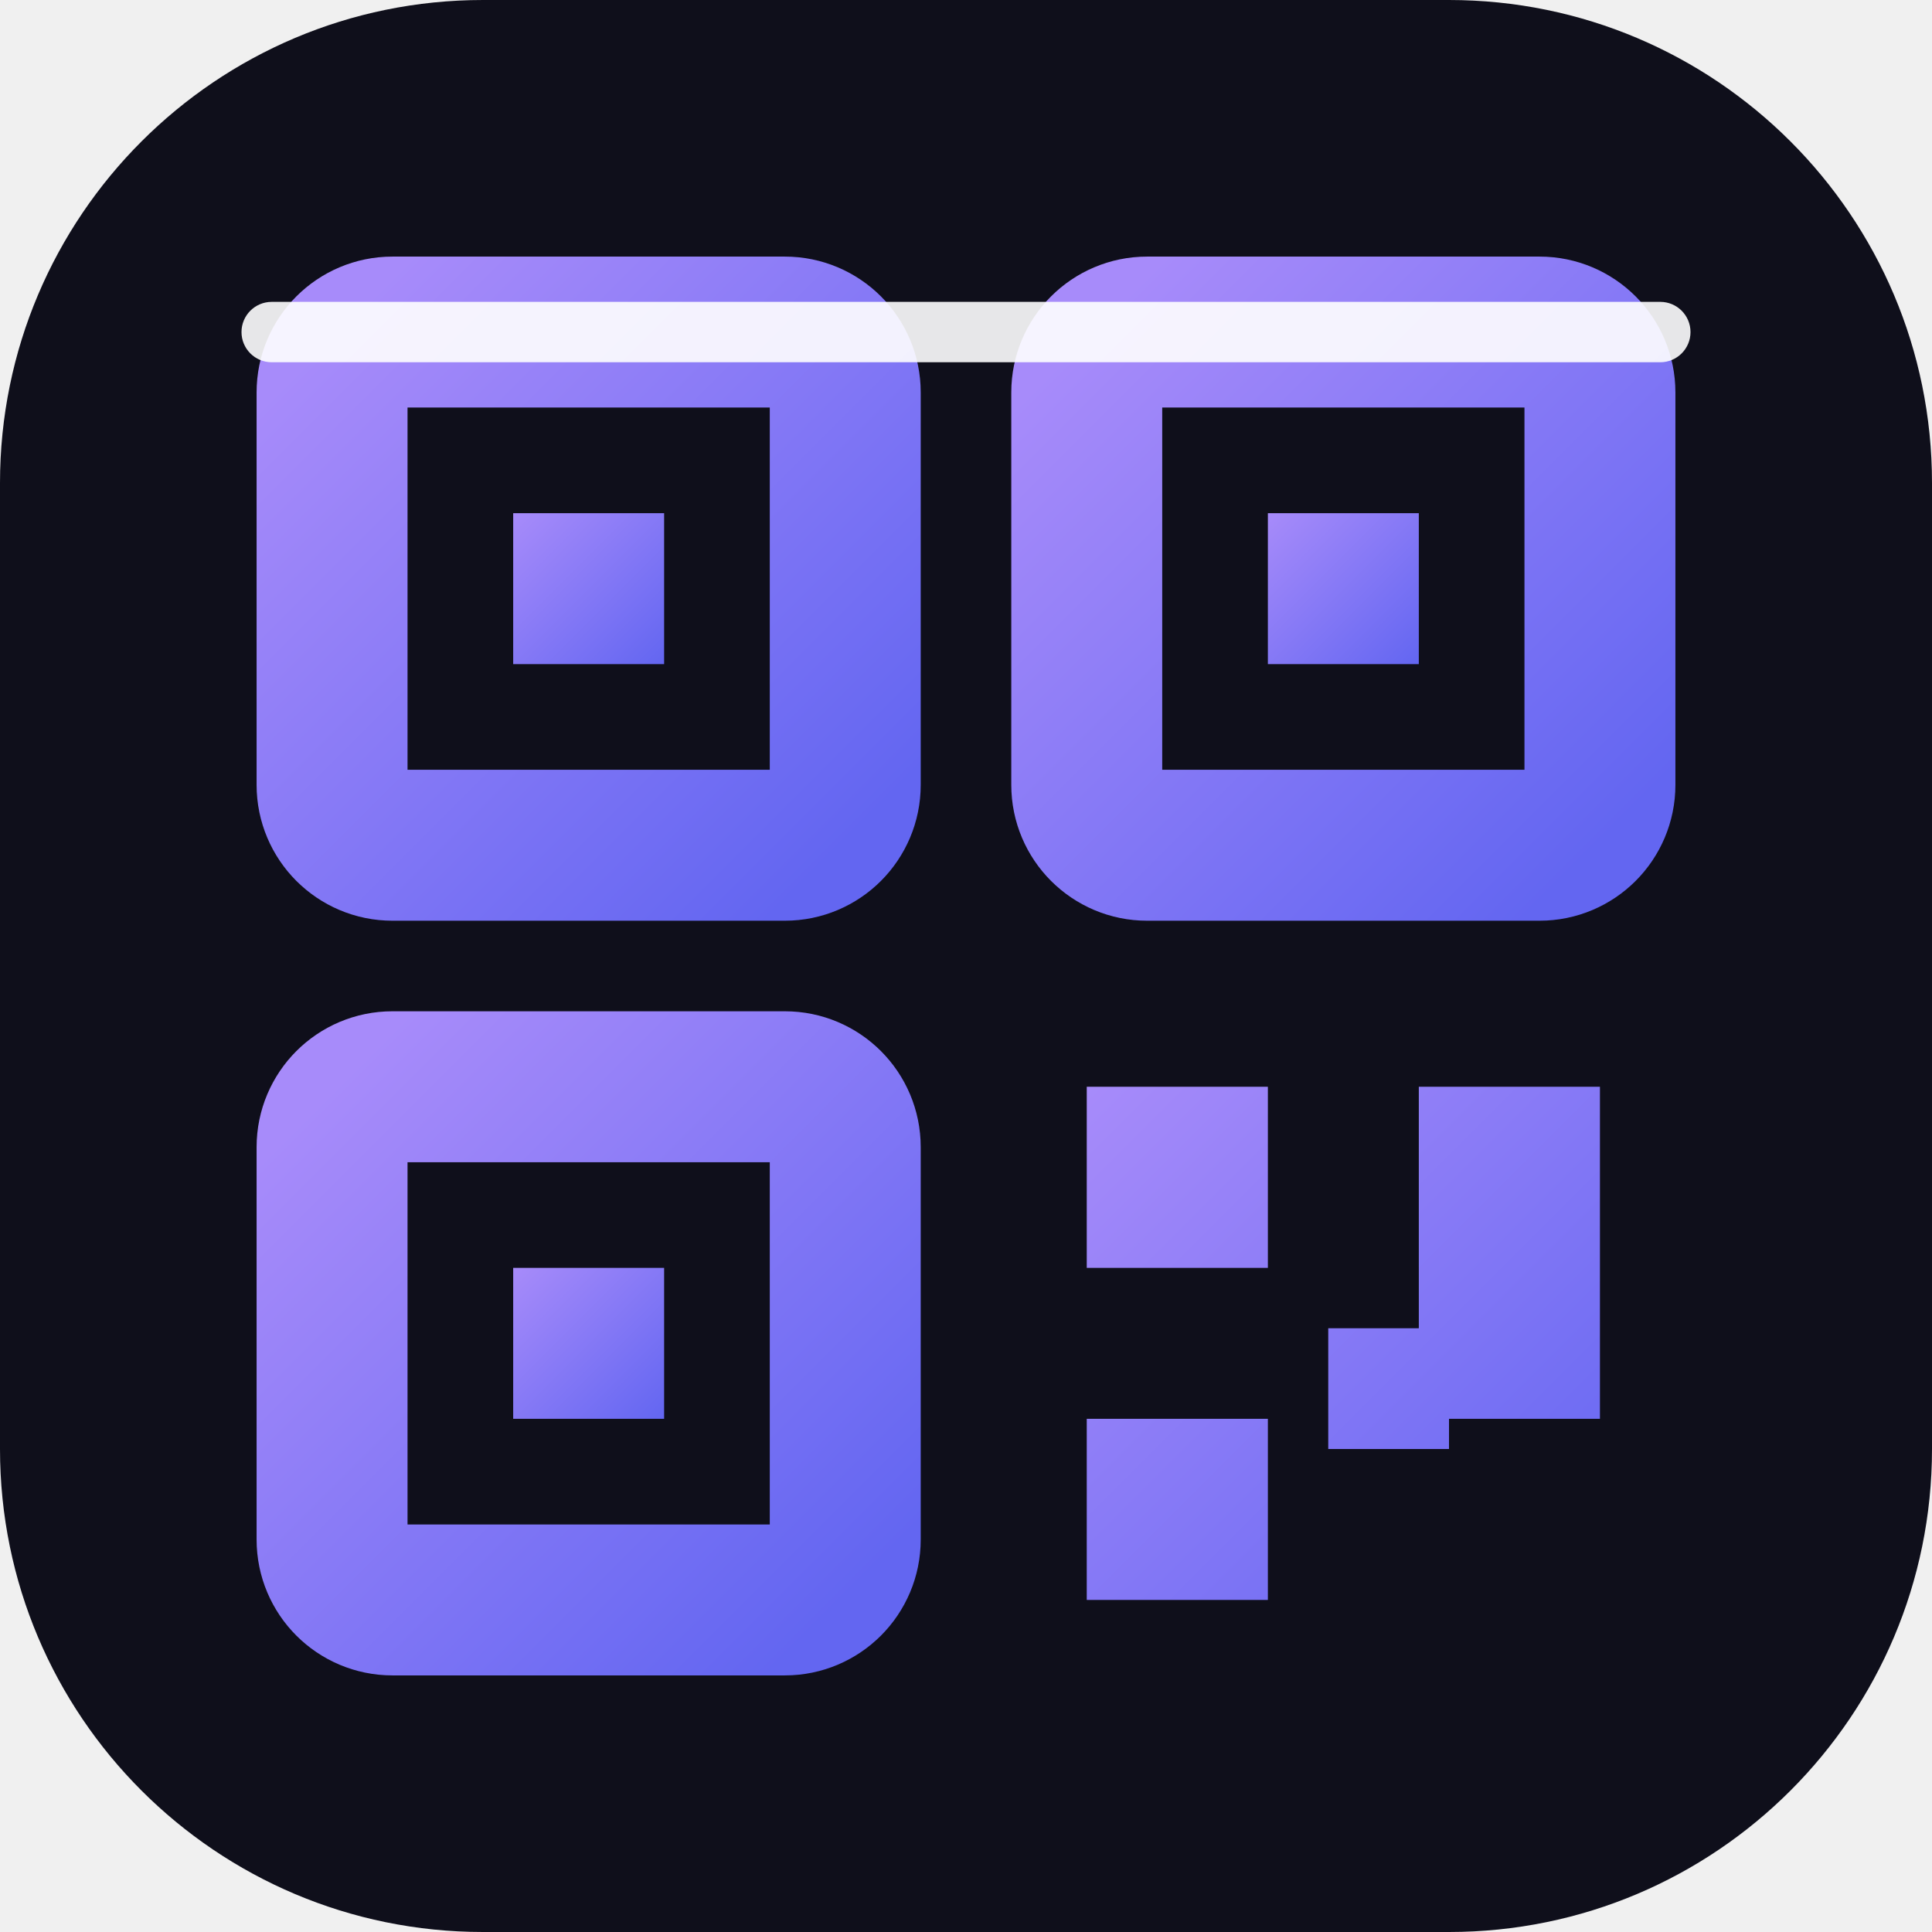
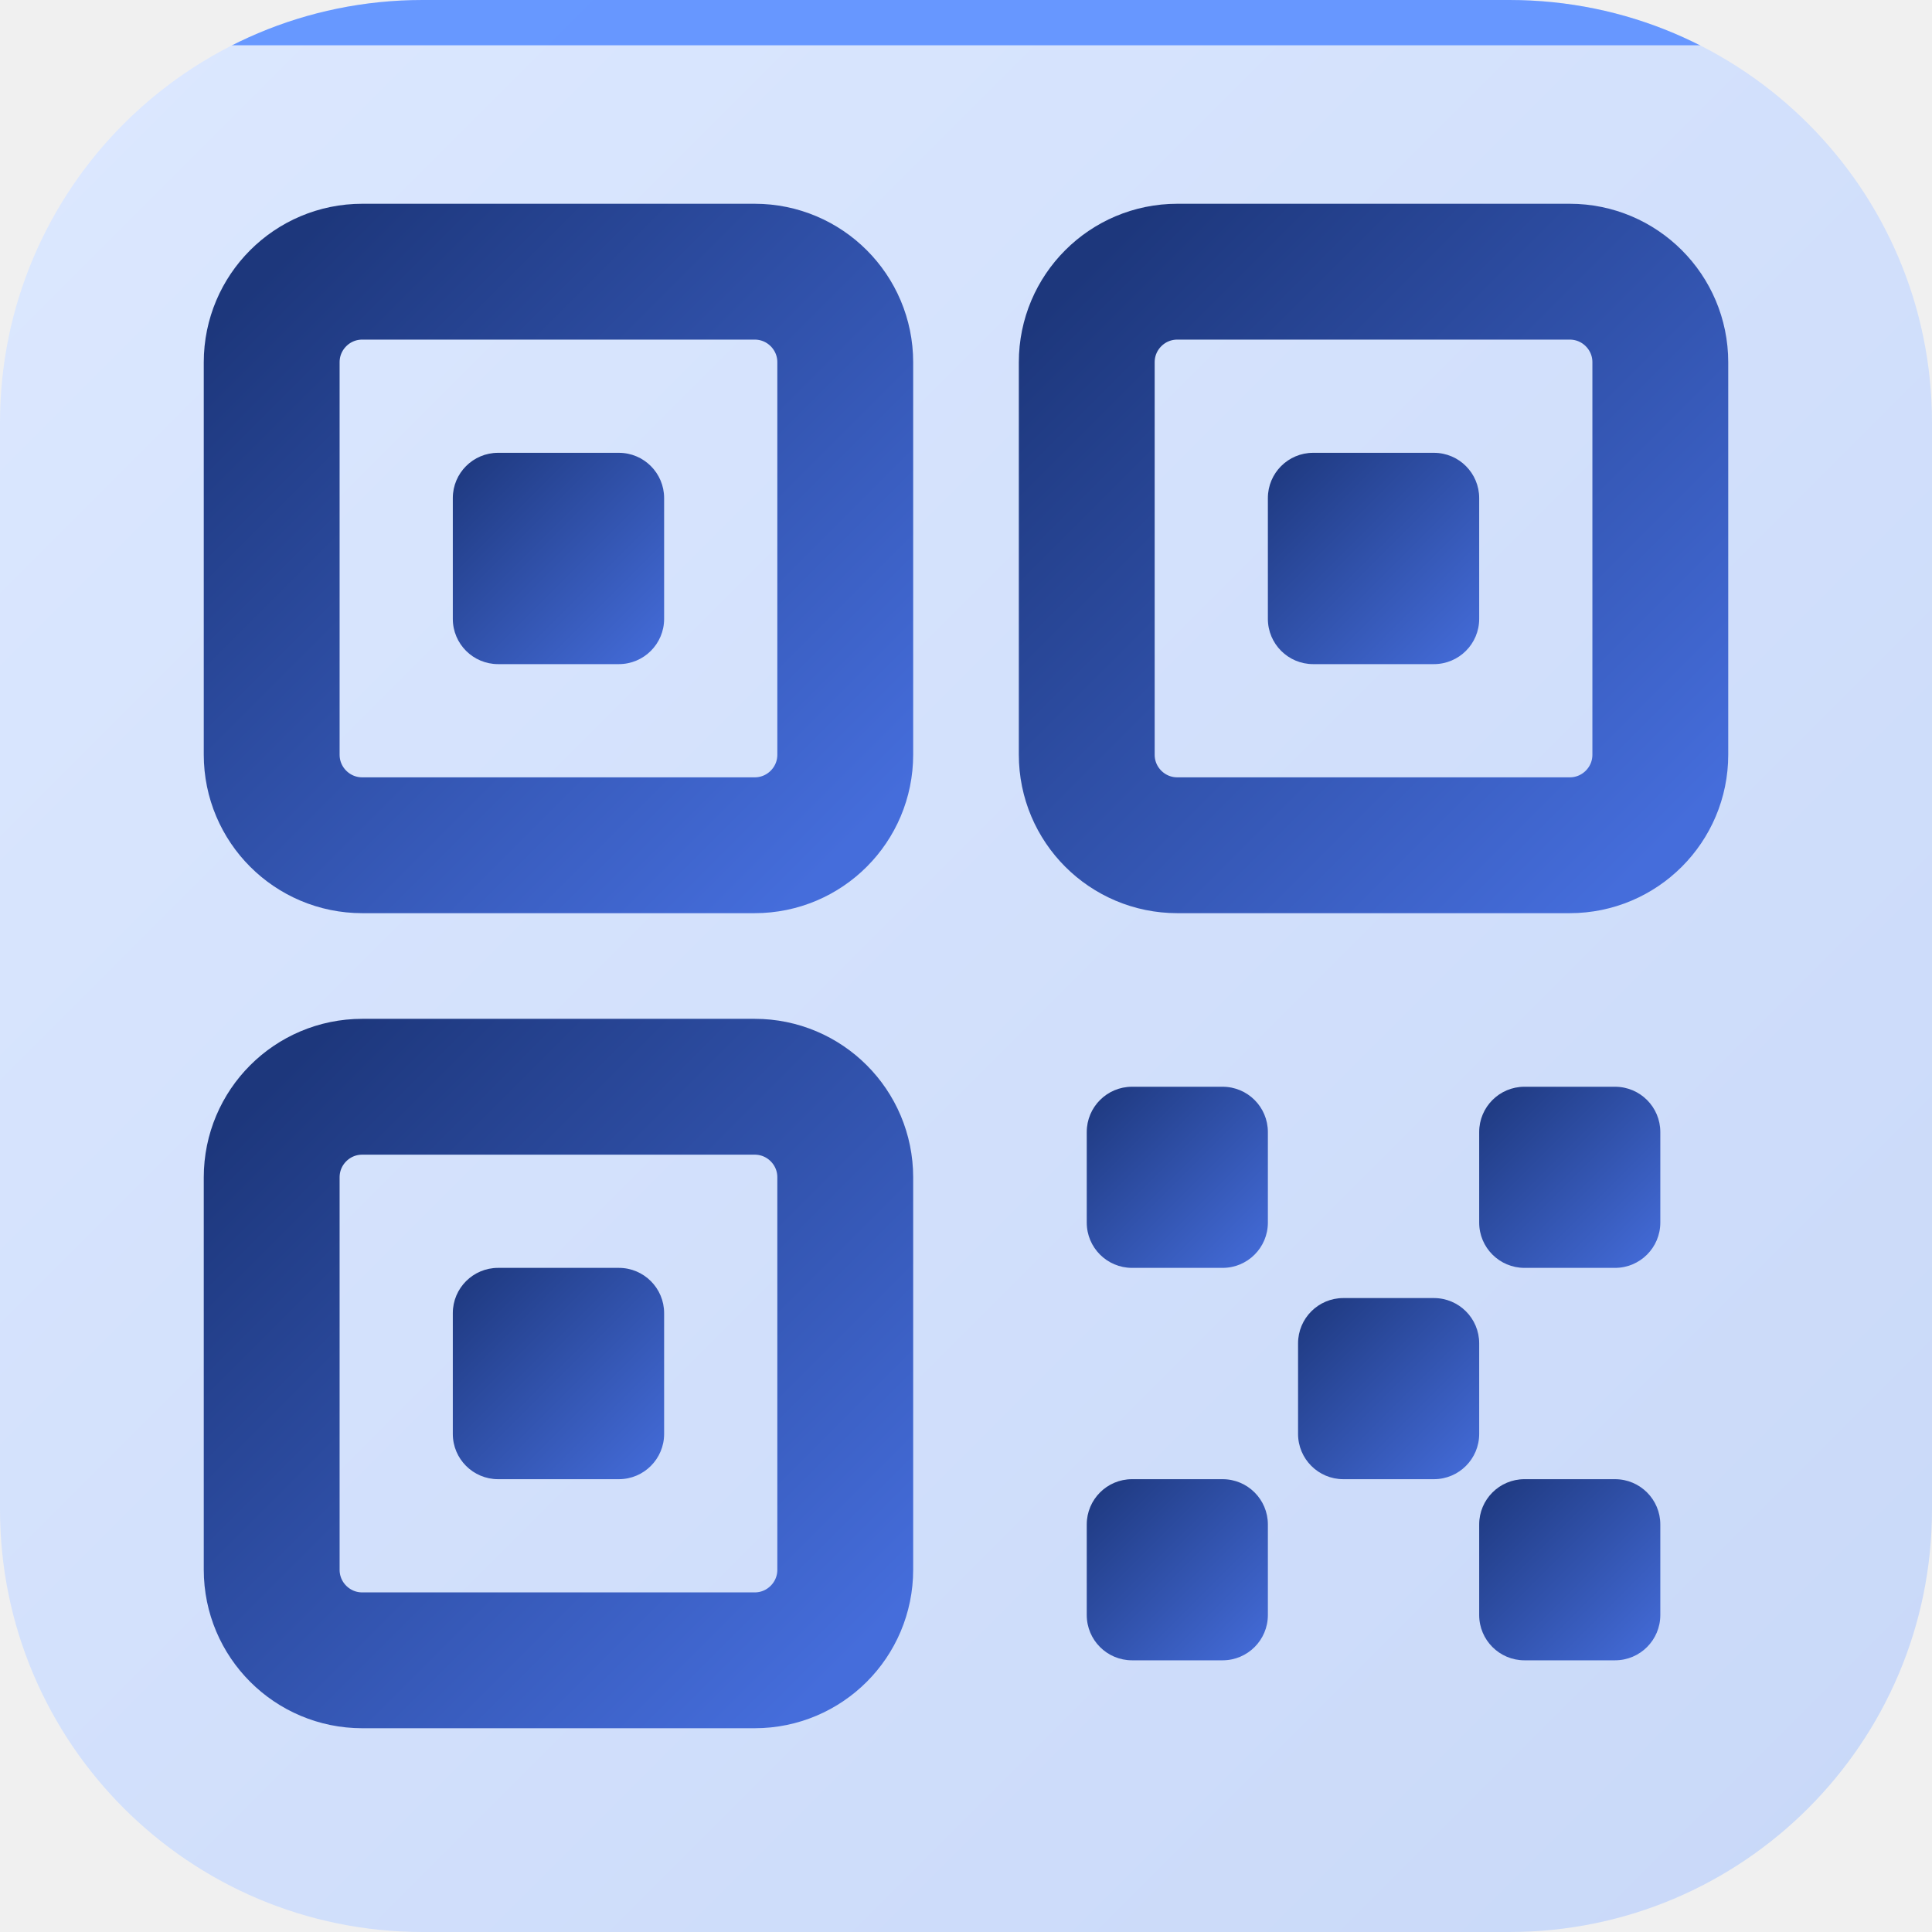
<svg xmlns="http://www.w3.org/2000/svg" viewBox="0 0 64 64">
  <defs>
-     <linearGradient id="g" x1="0" y1="0" x2="1" y2="1">
-       <stop stop-color="#a78bfa" />
-       <stop offset="1" stop-color="#6366f1" />
-       <animate attributeName="x1" values="0;0.35;0" dur="2.4s" repeatCount="indefinite" />
-       <animate attributeName="x2" values="1;0.65;1" dur="2.4s" repeatCount="indefinite" />
+     <linearGradient id="bg" x1="0" y1="0" x2="1" y2="1">
+       <stop offset="0%" stop-color="#dce8ff" />
+       <stop offset="100%" stop-color="#c8d8f8" />
    </linearGradient>
+     <linearGradient id="qr" x1="0" y1="0" x2="1" y2="1">
+       <stop offset="0%" stop-color="#1d377c" />
+       <stop offset="100%" stop-color="#456ddb" />
+     </linearGradient>
+     <linearGradient id="beam" x1="0" y1="0" x2="0" y2="1">
+       <stop offset="0%" stop-color="#365fd6" stop-opacity="0" />
+       <stop offset="70%" stop-color="#365fd6" stop-opacity="0.18" />
+       <stop offset="95%" stop-color="#5b82f0" stop-opacity="0.72" />
+       <stop offset="100%" stop-color="#7faeff" stop-opacity="0.95" />
+     </linearGradient>
+     <clipPath id="tile-clip">
+       <rect width="64" height="64" rx="14" />
+     </clipPath>
  </defs>
-   <rect width="64" height="64" rx="16" fill="#0f0f1b" />
-   <rect x="11" y="11" width="17" height="17" rx="2" fill="none" stroke="url(#g)" stroke-width="5" />
-   <rect x="17" y="17" width="5" height="5" fill="url(#g)" />
-   <rect x="36" y="11" width="17" height="17" rx="2" fill="none" stroke="url(#g)" stroke-width="5" />
-   <rect x="42" y="17" width="5" height="5" fill="url(#g)" />
-   <rect x="11" y="36" width="17" height="17" rx="2" fill="none" stroke="url(#g)" stroke-width="5" />
-   <rect x="17" y="42" width="5" height="5" fill="url(#g)" />
-   <path d="M36 36h6v6h-6zm11 0h6v11h-6zm-11 11h6v6h-6zm8-3h4v4h-4z" fill="url(#g)">
-     <animate attributeName="opacity" values="1;0.45;1" dur="2.4s" repeatCount="indefinite" />
-   </path>
-   <rect x="8" y="10" width="48" height="2" rx="1" fill="#ffffff" opacity="0.9">
-     <animate attributeName="y" values="10;52;10" dur="2.4s" repeatCount="indefinite" />
-     <animate attributeName="opacity" values="0;0.9;0" dur="2.4s" repeatCount="indefinite" />
-   </rect>
+   <rect width="64" height="64" rx="14" fill="url(#bg)" />
+   <g clip-path="url(#tile-clip)">
+     <rect x="9" y="9" width="19" height="19" rx="3" fill="none" stroke="url(#qr)" stroke-width="4.5" />
+     <rect x="15" y="15" width="7" height="7" rx="1.5" fill="url(#qr)" />
+     <rect x="36" y="9" width="19" height="19" rx="3" fill="none" stroke="url(#qr)" stroke-width="4.5" />
+     <rect x="42" y="15" width="7" height="7" rx="1.5" fill="url(#qr)" />
+     <rect x="9" y="36" width="19" height="19" rx="3" fill="none" stroke="url(#qr)" stroke-width="4.5" />
+     <rect x="15" y="42" width="7" height="7" rx="1.5" fill="url(#qr)" />
+     <rect x="36" y="36" width="6" height="6" rx="1.5" fill="url(#qr)" />
+     <rect x="49" y="36" width="6" height="6" rx="1.5" fill="url(#qr)" />
+     <rect x="36" y="49" width="6" height="6" rx="1.5" fill="url(#qr)" />
+     <rect x="43" y="43" width="6" height="6" rx="1.5" fill="url(#qr)" />
+     <rect x="49" y="49" width="6" height="6" rx="1.5" fill="url(#qr)" />
+     <rect id="beam-glow" x="6" y="-18" width="52" height="18" fill="url(#beam)">
+       <animate attributeName="y" values="-18;64;-18" dur="2.2s" repeatCount="indefinite" calcMode="spline" keyTimes="0;0.5;1" keySplines="0.42 0 0.58 1; 0.42 0 0.58 1" />
+     </rect>
+     <rect x="6" y="0" width="52" height="1.5" rx="0.75" fill="#5b8fff" opacity="0.9">
+       <animate attributeName="y" values="-1;64;-1" dur="2.2s" repeatCount="indefinite" calcMode="spline" keyTimes="0;0.5;1" keySplines="0.42 0 0.58 1; 0.42 0 0.58 1" />
+       <animate attributeName="opacity" values="0;0.9;0.9;0" dur="2.2s" repeatCount="indefinite" keyTimes="0;0.05;0.92;1" />
+     </rect>
+   </g>
</svg>
